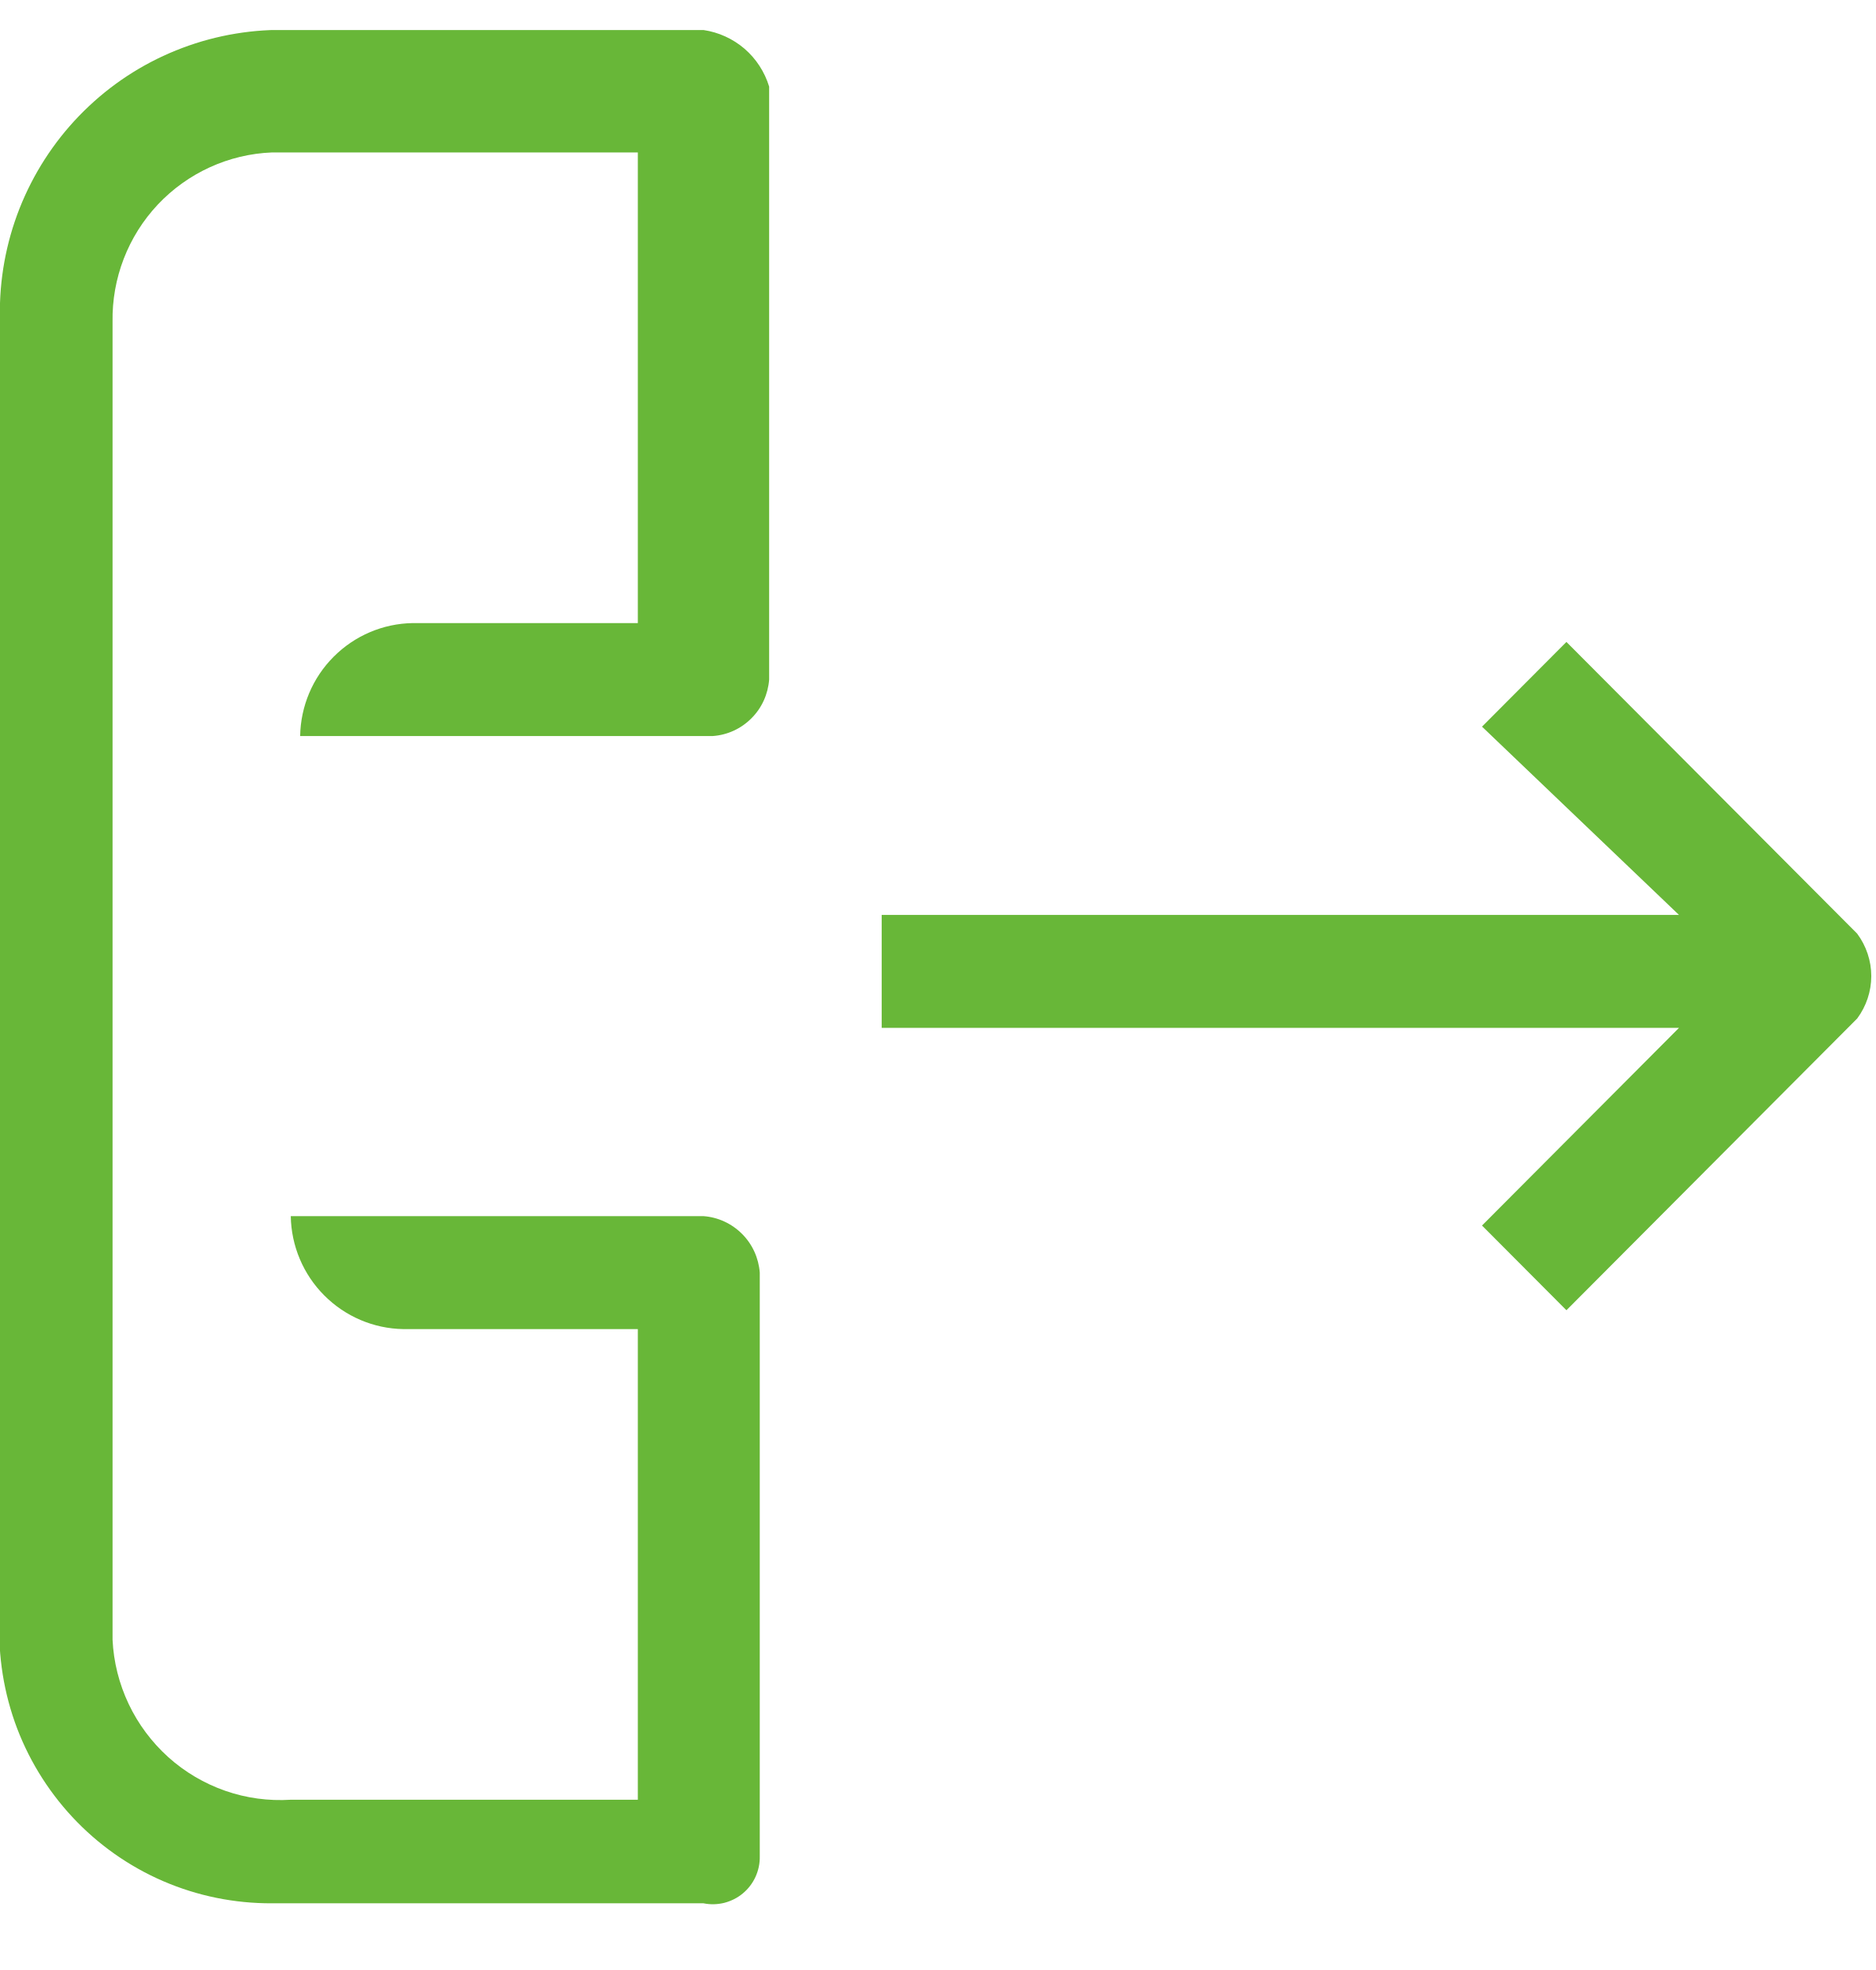
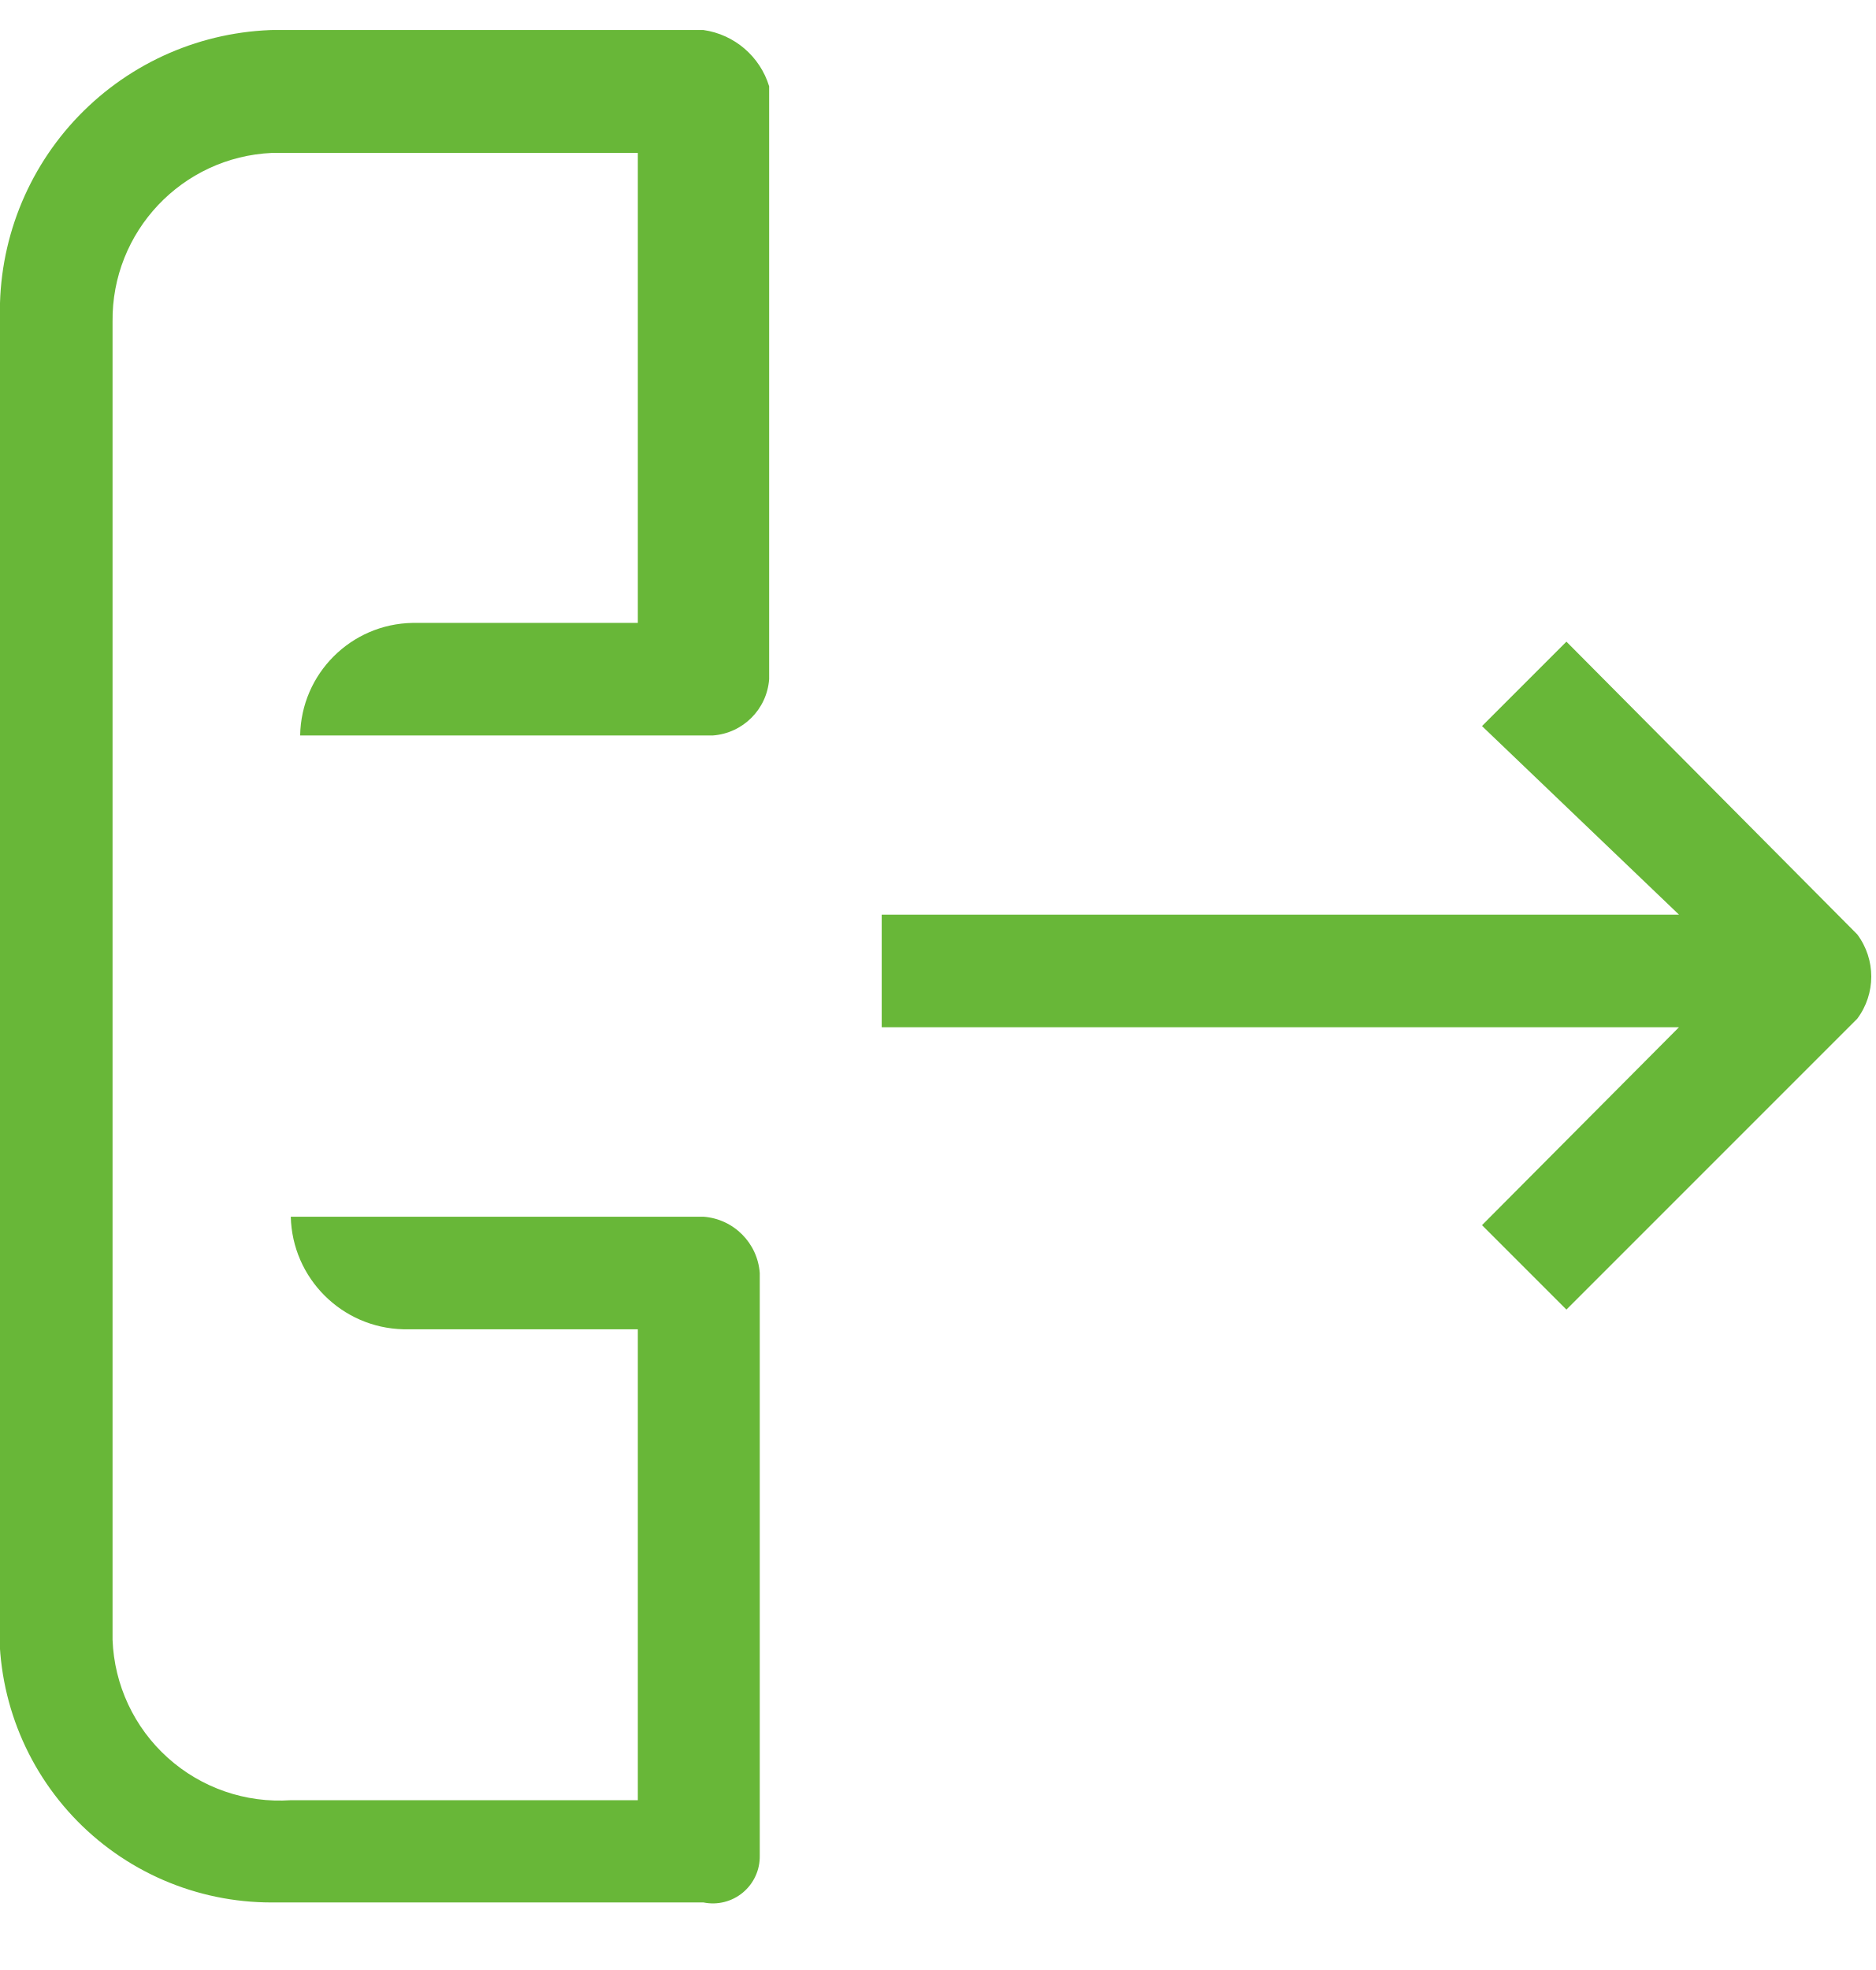
- <svg xmlns="http://www.w3.org/2000/svg" width="20" height="21" viewBox="0 0 20 21" fill="none">
-   <g clip-path="url(#clip0)">
-     <path d="M17.9 9.753H9.4V10.957H17.9L15.8 13.064L16.7 13.967L19.8 10.857C19.897 10.726 19.95 10.568 19.95 10.405C19.95 10.242 19.897 10.084 19.8 9.953L16.7 6.843L15.8 7.746L17.9 9.753Z" fill="#68b738" />
-     <path d="M8.1 19.787V13.566C8.088 13.41 8.022 13.264 7.911 13.153C7.801 13.043 7.655 12.975 7.5 12.964H3.1C3.105 13.281 3.233 13.585 3.457 13.809C3.681 14.034 3.983 14.163 4.3 14.168H6.8V19.185H3.1C2.863 19.2 2.626 19.168 2.402 19.09C2.178 19.012 1.971 18.89 1.794 18.731C1.618 18.572 1.474 18.38 1.372 18.165C1.27 17.95 1.211 17.717 1.2 17.479V3.431C1.192 2.967 1.365 2.518 1.683 2.18C2.001 1.843 2.438 1.643 2.9 1.625H6.8V6.642H4.4C4.083 6.647 3.781 6.776 3.557 7.001C3.333 7.225 3.205 7.529 3.2 7.846H7.6C7.755 7.835 7.901 7.768 8.011 7.657C8.122 7.547 8.188 7.4 8.2 7.244V0.923C8.152 0.766 8.061 0.626 7.937 0.519C7.813 0.413 7.662 0.344 7.5 0.32H3.1C2.706 0.307 2.313 0.372 1.944 0.511C1.575 0.65 1.237 0.86 0.949 1.131C0.661 1.401 0.429 1.726 0.266 2.086C0.103 2.446 0.013 2.835 1.46306e-05 3.23V17.178C-0.029 17.577 0.025 17.978 0.157 18.355C0.29 18.732 0.5 19.078 0.772 19.37C1.044 19.662 1.374 19.895 1.74 20.053C2.106 20.211 2.501 20.291 2.9 20.289H7.5C7.574 20.304 7.649 20.302 7.722 20.284C7.795 20.265 7.863 20.231 7.92 20.183C7.978 20.135 8.024 20.074 8.055 20.006C8.086 19.937 8.102 19.862 8.1 19.787Z" fill="#68b738" />
+ <svg xmlns="http://www.w3.org/2000/svg" width="20" height="21" fill="none">
+   <g clip-path="url(#clip0)" fill="#68b738">
+     <path d="M17.9 9.75H9.4v1.2h8.5l-2.1 2.11.9.9 3.1-3.1a.75.75 0 000-.9l-3.1-3.12-.9.9 2.1 2.01zM8.1 19.79v-6.22a.65.65 0 00-.6-.6H3.1a1.23 1.23 0 001.2 1.2h2.5v5.02H3.1a1.78 1.78 0 01-1.9-1.71V3.43a1.78 1.78 0 011.7-1.8h3.9v5.01H4.4a1.22 1.22 0 00-1.2 1.2h4.4a.65.65 0 00.6-.6V.92a.86.86 0 00-.7-.6H3.1A3 3 0 000 3.23v13.95a2.9 2.9 0 002.9 3.1h4.6a.5.5 0 00.6-.5z" />
  </g>
  <defs>
    <clipPath id="clip0">
-       <rect width="20" height="20.069" fill="#68b738" transform="translate(0 0.320435)" />
+       <path fill="#68b738" transform="translate(0 .32)" d="M0 0h20v20.07H0z" />
    </clipPath>
  </defs>
</svg>
